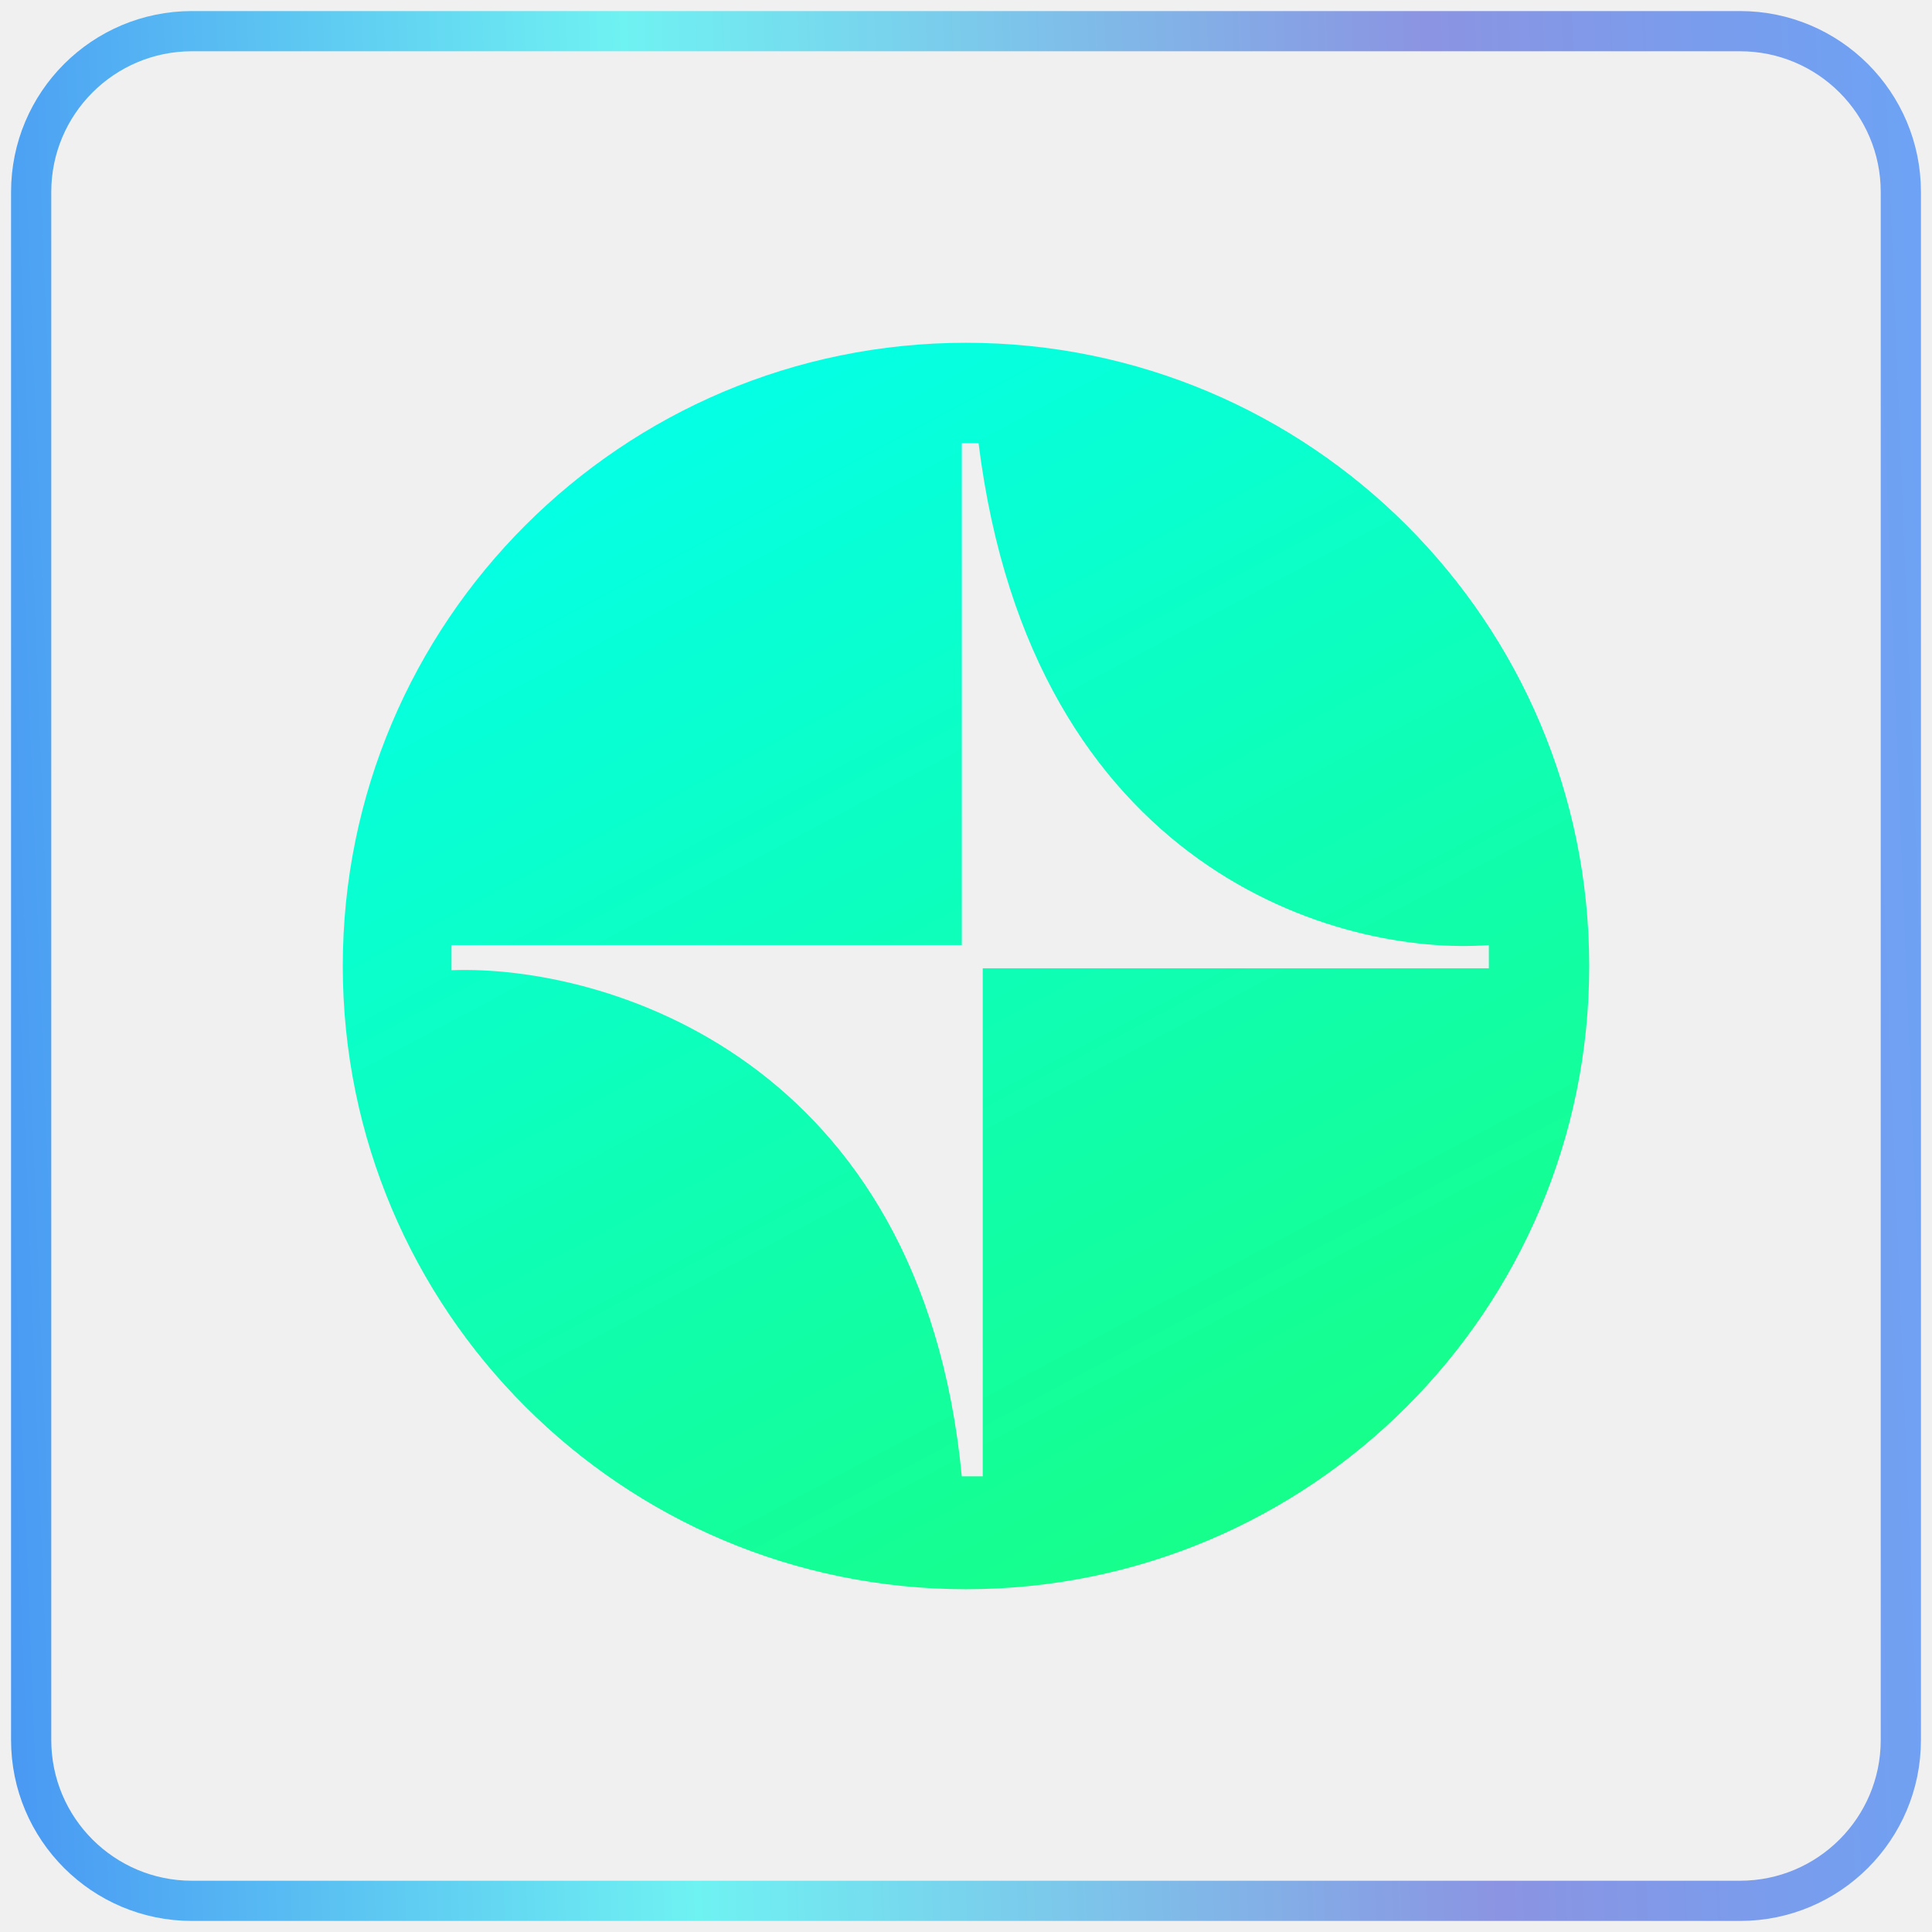
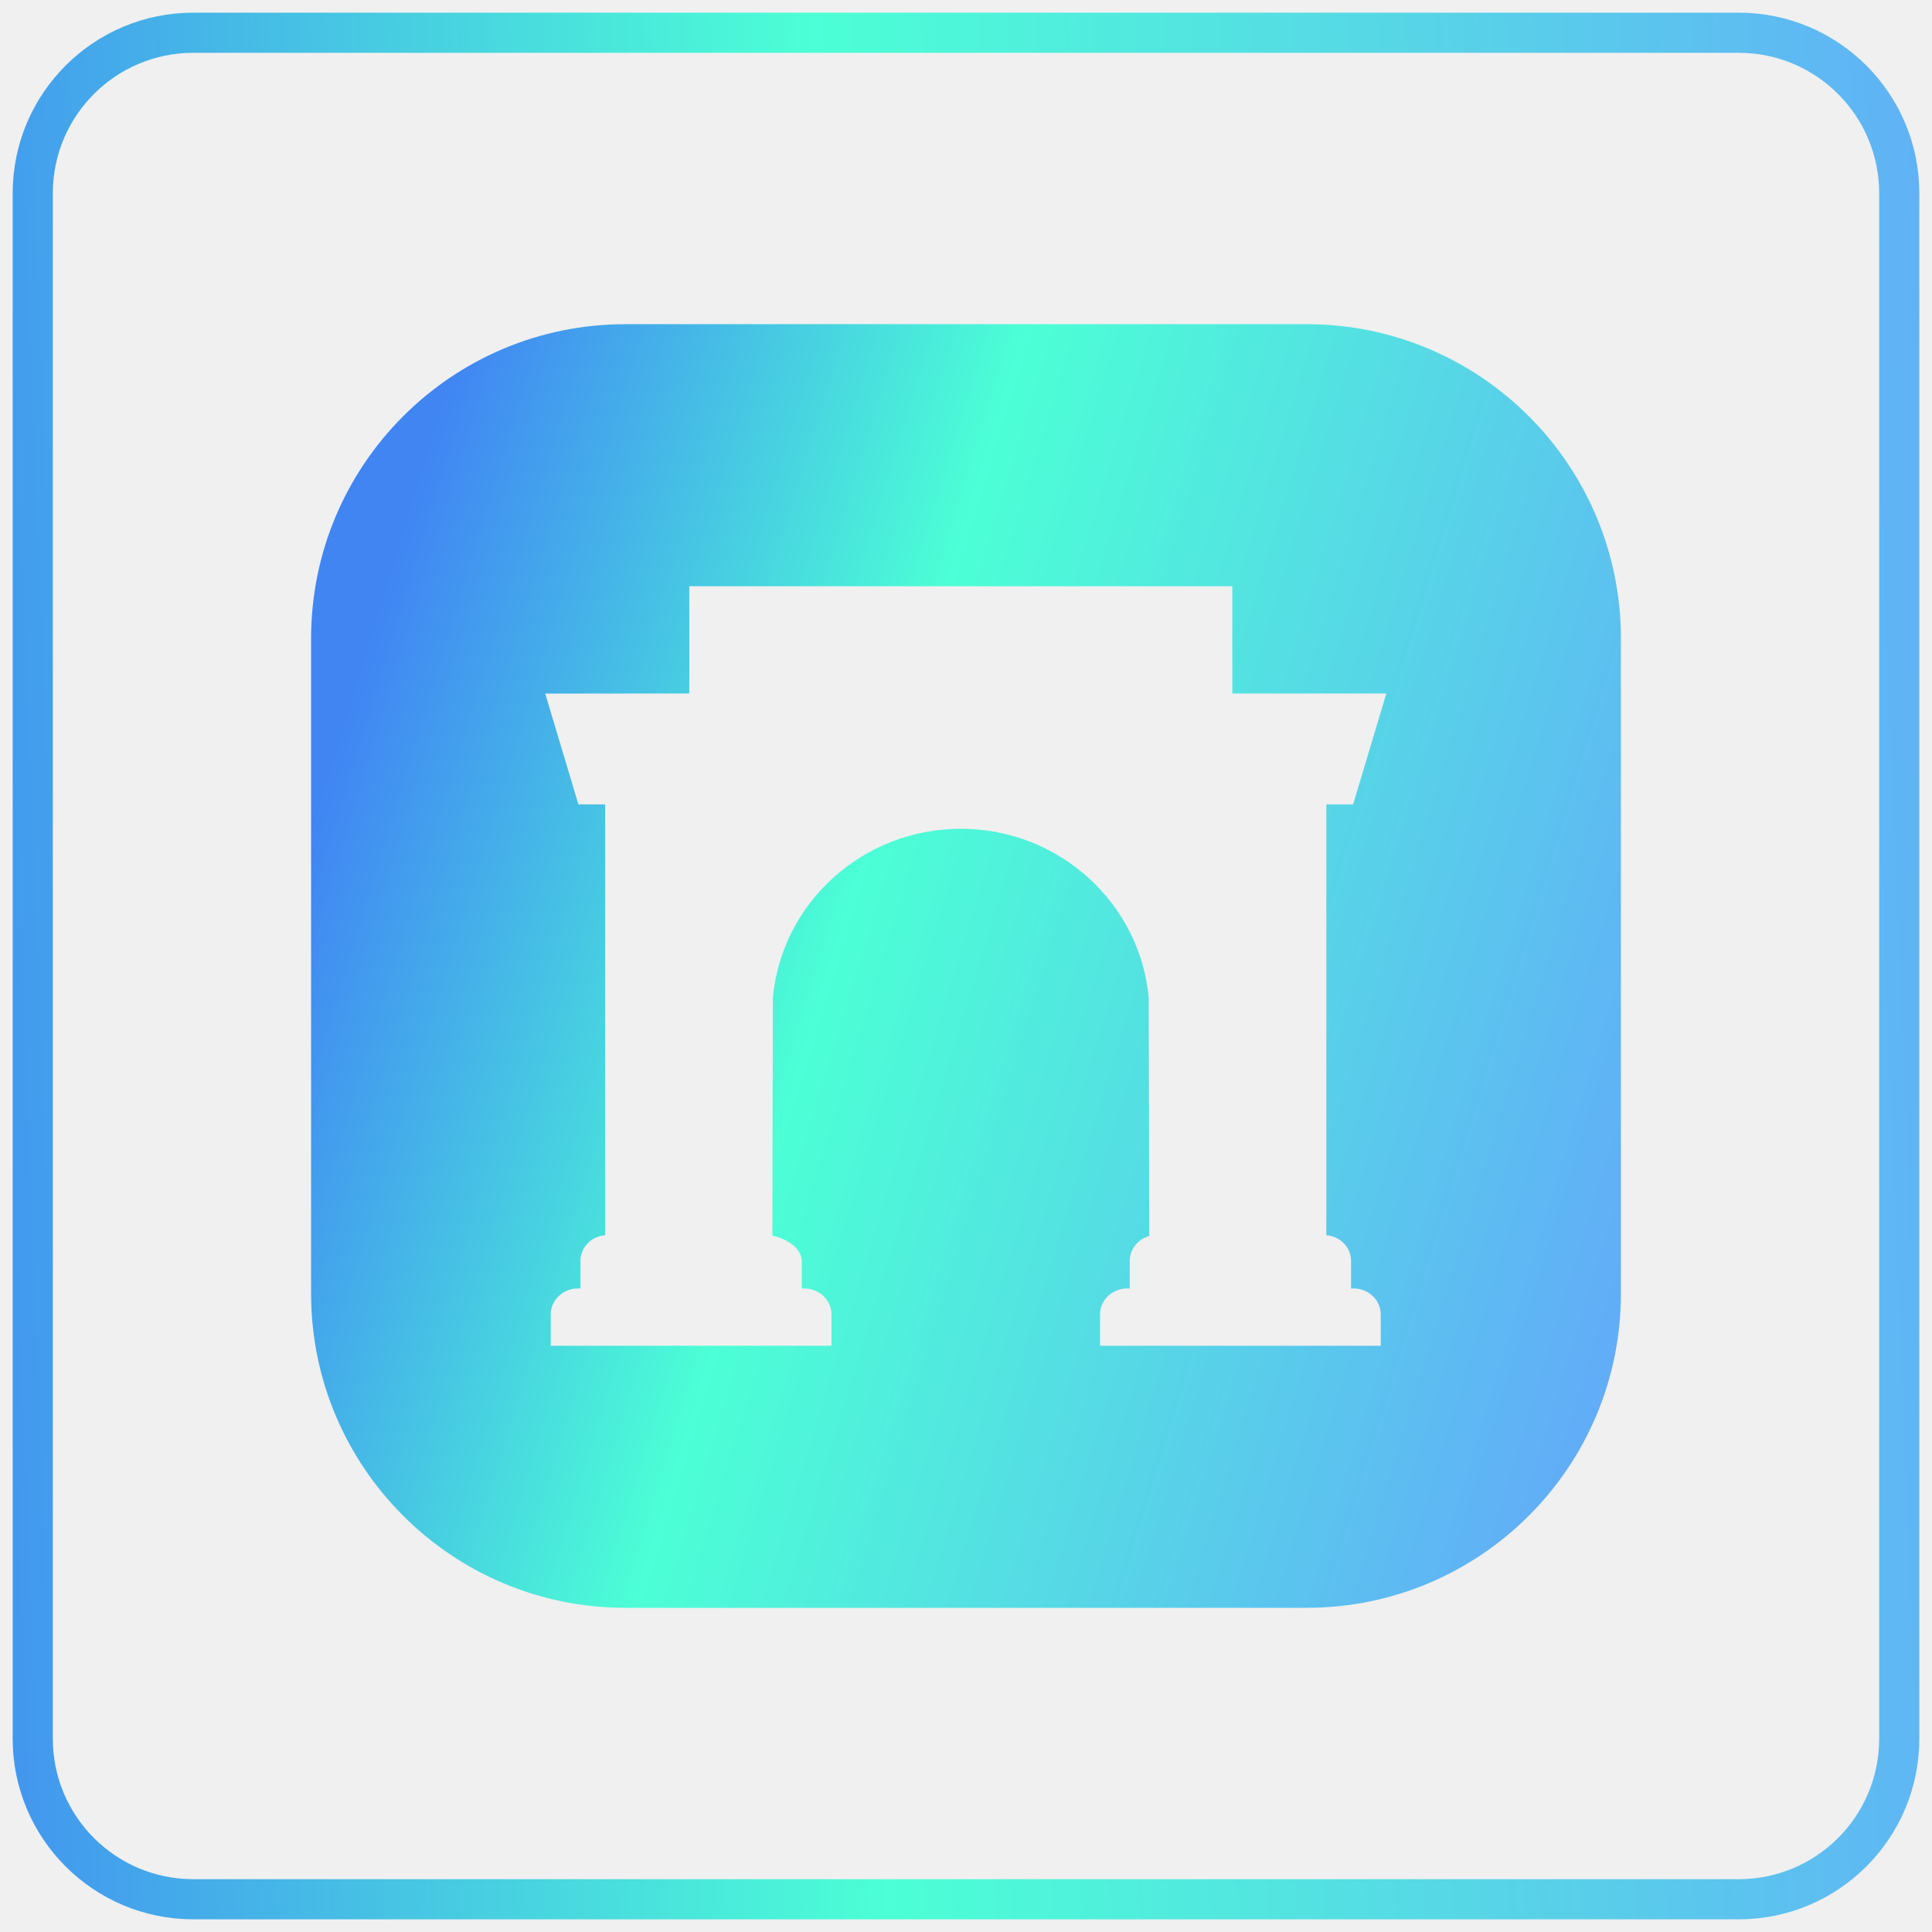
- <svg xmlns="http://www.w3.org/2000/svg" width="124" height="124" viewBox="0 0 124 124" fill="none">
-   <rect x="2" y="2" width="120" height="120" rx="10.323" stroke="url(#paint0_linear_382_6896)" stroke-width="2.581" />
-   <path fill-rule="evenodd" clip-rule="evenodd" d="M62 102C84.091 102 102 84.091 102 62C102 39.909 84.091 22 62 22C39.909 22 22 39.909 22 62C22 84.091 39.909 102 62 102ZM62.805 28.443H61.731V60.658H28.98V62.269C38.823 61.91 59.154 67.906 61.731 94.752H63.074V62.144H95.557V60.658C86.072 61.374 66.242 55.933 62.805 28.443Z" fill="url(#paint1_linear_382_6896)" />
+ <svg xmlns="http://www.w3.org/2000/svg" width="118" height="118" viewBox="0 0 118 118" fill="none">
+   <rect x="2" y="2" width="114" height="114" rx="9.806" stroke="url(#paint0_linear_647_31436)" stroke-width="2.452" />
+   <g clip-path="url(#clip0_647_31436)">
+     <path d="M79.8 19.8H38.2C27.596 19.8 19 28.396 19 39V79C19 89.603 27.596 98.2 38.2 98.2H79.8C90.404 98.2 99 89.603 99 79V39C99 28.396 90.404 19.8 79.8 19.8ZM82.518 77.02V78.701C83.474 78.615 84.338 79.335 84.331 80.297V82.193H67.186V80.297C67.179 79.335 68.044 78.615 69 78.701V77.02C69 76.287 69.508 75.68 70.193 75.494L70.162 60.946C69.632 55.157 64.694 50.619 58.683 50.619C52.671 50.619 47.735 55.157 47.205 60.946L47.173 75.472C47.932 75.613 48.946 76.166 48.971 77.021V78.701C49.926 78.615 50.79 79.336 50.784 80.297V82.194H33.638V80.297C33.632 79.336 34.497 78.615 35.451 78.701V77.021C35.451 76.178 36.121 75.505 36.963 75.446V49.13H35.328L33.299 42.36L42.101 42.358V35.806H75.266V42.358H84.672L82.642 49.13H81.008V75.446C81.848 75.505 82.518 76.177 82.518 77.02Z" fill="url(#paint1_linear_647_31436)" />
+   </g>
  <defs>
-     <linearGradient id="paint0_linear_382_6896" x1="135.303" y1="62" x2="-10.53" y2="67.799" gradientUnits="userSpaceOnUse">
+     <linearGradient id="paint0_linear_647_31436" x1="128.638" y1="59" x2="-9.903" y2="64.509" gradientUnits="userSpaceOnUse">
      <stop stop-color="#63A7FA" />
-       <stop offset="0.284" stop-color="#8B94E2" />
-       <stop offset="0.636" stop-color="#6FF2F2" />
+       <stop offset="0.552" stop-color="#4CFFD5" />
      <stop offset="1" stop-color="#4185F3" />
    </linearGradient>
-     <linearGradient id="paint1_linear_382_6896" x1="40.255" y1="24.685" x2="80.523" y2="100.121" gradientUnits="userSpaceOnUse">
-       <stop stop-color="#04FFE8" />
-       <stop offset="1" stop-color="#17FE88" />
+     <linearGradient id="paint1_linear_647_31436" x1="14" y1="67" x2="99" y2="93" gradientUnits="userSpaceOnUse">
+       <stop stop-color="#4185F3" />
+       <stop offset="0.369" stop-color="#4CFFD5" />
+       <stop offset="1" stop-color="#63A7FA" />
    </linearGradient>
+     <clipPath id="clip0_647_31436">
+       <rect width="80" height="80" fill="white" transform="translate(19 19)" />
+     </clipPath>
  </defs>
</svg>
